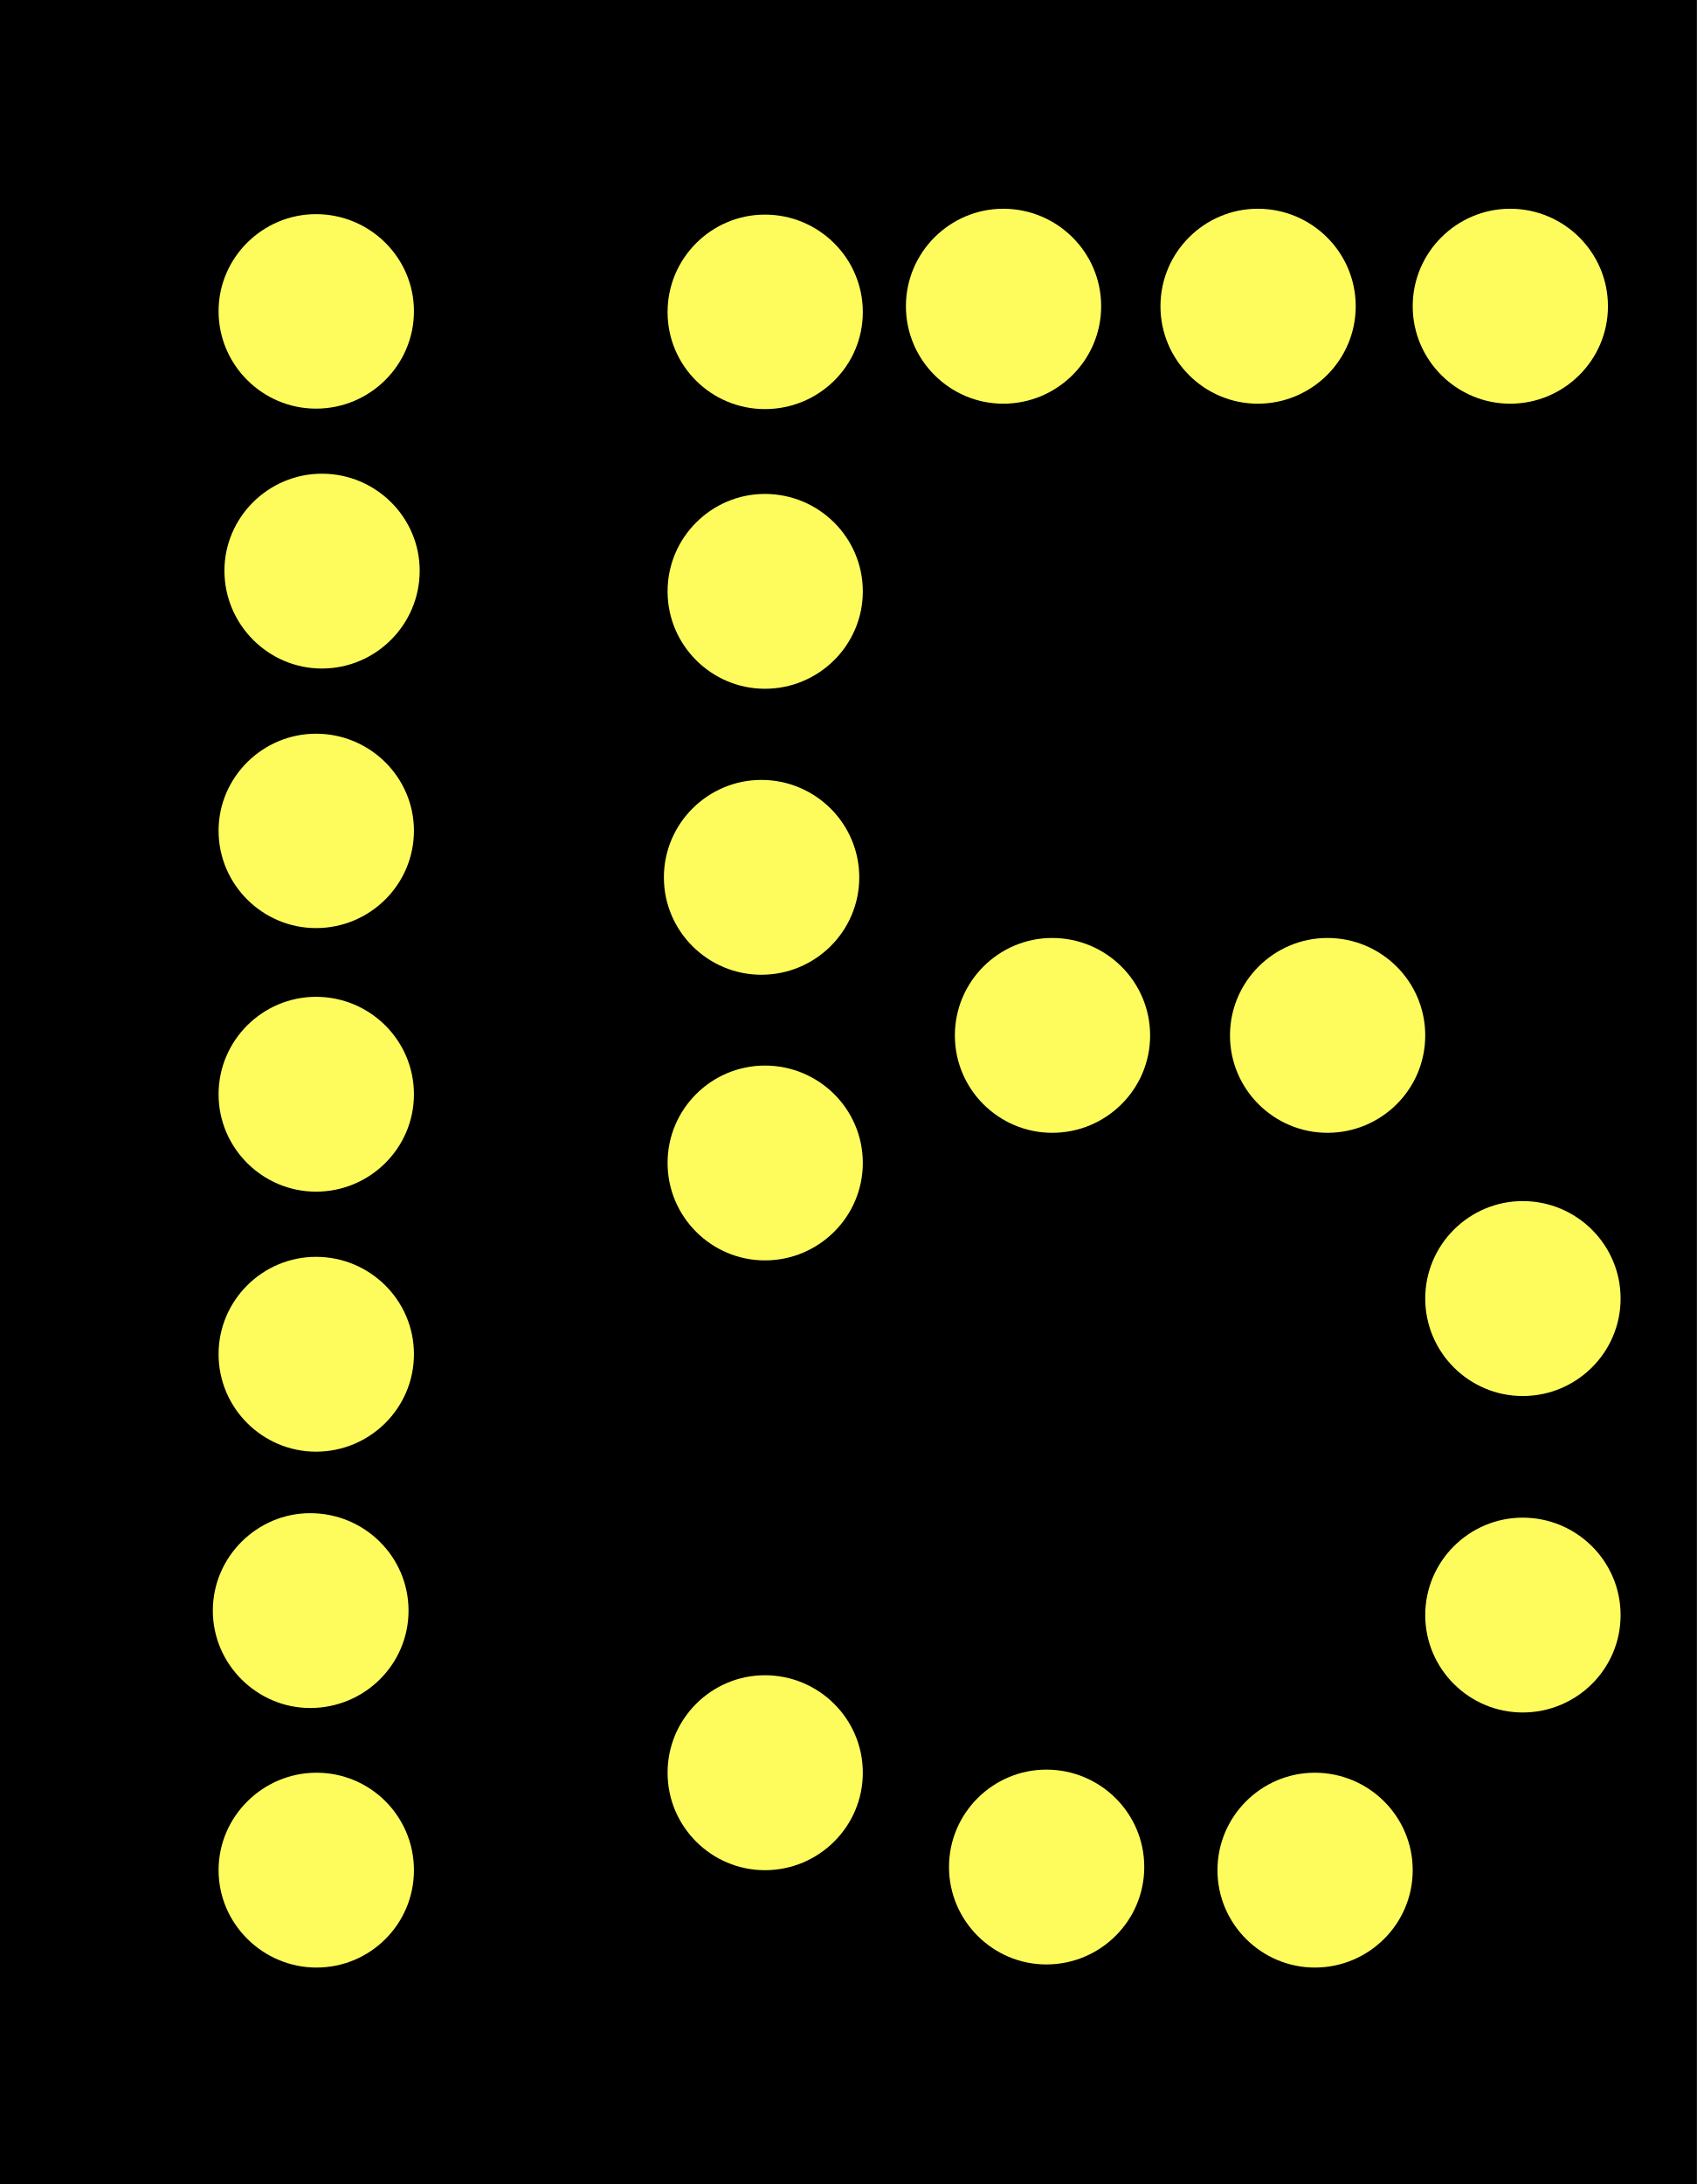
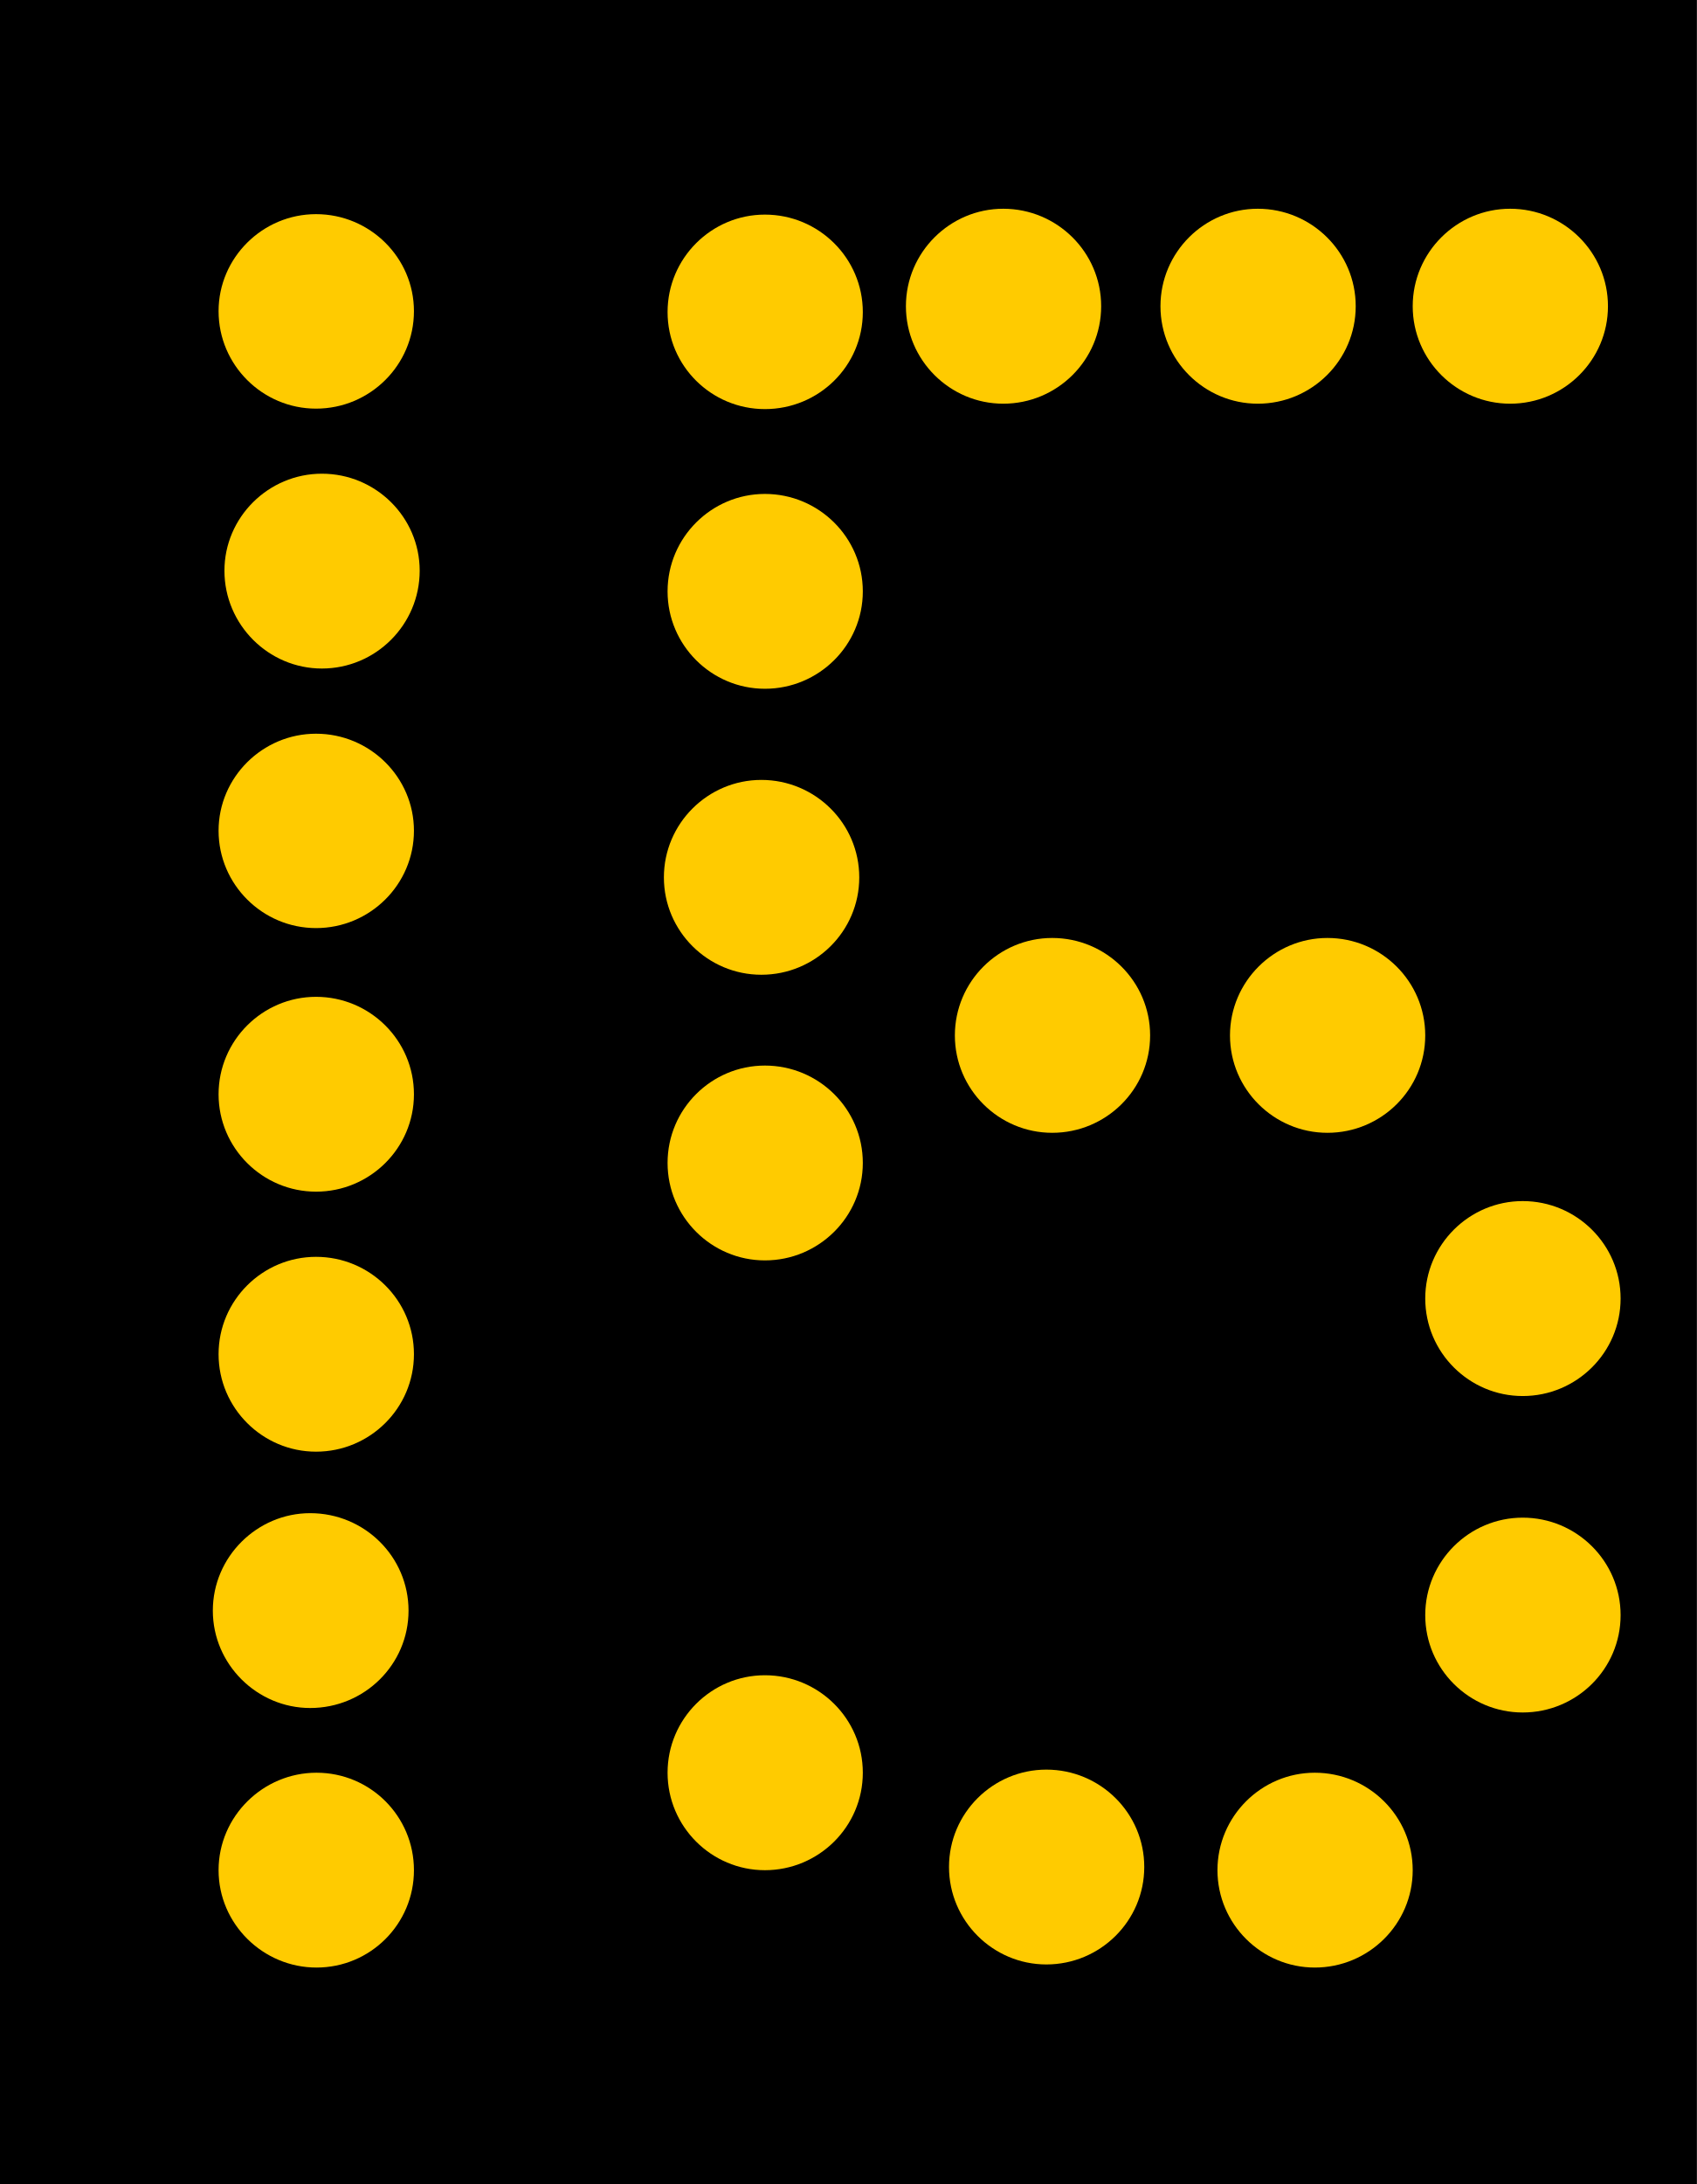
<svg xmlns="http://www.w3.org/2000/svg" width="14.766" height="19" viewBox="0 0 14.766 19">
  <path fill-rule="nonzero" fill="rgb(0%, 0%, 0%)" fill-opacity="1" d="M 0 0 L 14.766 0 L 14.766 19 L 0 19 Z M 0 0 " />
-   <path fill-rule="nonzero" fill="rgb(99.608%, 98.824%, 36.471%)" fill-opacity="1" d="M 3.602 16.27 C 3.602 16.738 3.223 17.117 2.754 17.117 C 2.289 17.117 1.902 16.738 1.902 16.27 C 1.902 15.801 2.289 15.422 2.754 15.422 C 3.223 15.422 3.602 15.801 3.602 16.27 Z M 3.602 16.27 " />
-   <path fill-rule="nonzero" fill="rgb(99.608%, 98.824%, 36.471%)" fill-opacity="1" d="M 3.555 14.012 C 3.555 14.48 3.172 14.859 2.699 14.859 C 2.238 14.859 1.852 14.48 1.852 14.012 C 1.852 13.543 2.238 13.164 2.699 13.164 C 3.172 13.164 3.555 13.543 3.555 14.012 Z M 3.555 14.012 " />
-   <path fill-rule="nonzero" fill="rgb(99.608%, 98.824%, 36.471%)" fill-opacity="1" d="M 3.602 11.781 C 3.602 12.25 3.219 12.629 2.75 12.629 C 2.285 12.629 1.902 12.25 1.902 11.781 C 1.902 11.312 2.285 10.934 2.75 10.934 C 3.219 10.934 3.602 11.312 3.602 11.781 Z M 3.602 11.781 " />
-   <path fill-rule="nonzero" fill="rgb(99.608%, 98.824%, 36.471%)" fill-opacity="1" d="M 3.602 9.52 C 3.602 9.988 3.219 10.367 2.75 10.367 C 2.285 10.367 1.902 9.988 1.902 9.52 C 1.902 9.051 2.285 8.672 2.75 8.672 C 3.219 8.672 3.602 9.051 3.602 9.52 Z M 3.602 9.52 " />
-   <path fill-rule="nonzero" fill="rgb(99.608%, 98.824%, 36.471%)" fill-opacity="1" d="M 3.602 7.227 C 3.602 7.695 3.219 8.074 2.75 8.074 C 2.285 8.074 1.902 7.695 1.902 7.227 C 1.902 6.762 2.285 6.383 2.75 6.383 C 3.219 6.383 3.602 6.762 3.602 7.227 Z M 3.602 7.227 " />
-   <path fill-rule="nonzero" fill="rgb(99.608%, 98.824%, 36.471%)" fill-opacity="1" d="M 3.652 4.965 C 3.652 5.434 3.27 5.816 2.801 5.816 C 2.336 5.816 1.953 5.434 1.953 4.965 C 1.953 4.5 2.336 4.121 2.801 4.121 C 3.27 4.121 3.652 4.5 3.652 4.965 Z M 3.652 4.965 " />
-   <path fill-rule="nonzero" fill="rgb(99.608%, 98.824%, 36.471%)" fill-opacity="1" d="M 3.602 2.707 C 3.602 3.176 3.219 3.555 2.75 3.555 C 2.285 3.555 1.902 3.176 1.902 2.707 C 1.902 2.242 2.285 1.863 2.75 1.863 C 3.219 1.863 3.602 2.242 3.602 2.707 Z M 3.602 2.707 " />
-   <path fill-rule="nonzero" fill="rgb(99.608%, 98.824%, 36.471%)" fill-opacity="1" d="M 7.508 2.715 C 7.508 3.184 7.125 3.559 6.656 3.559 C 6.191 3.559 5.809 3.184 5.809 2.715 C 5.809 2.246 6.191 1.867 6.656 1.867 C 7.125 1.867 7.508 2.246 7.508 2.715 Z M 7.508 2.715 " />
-   <path fill-rule="nonzero" fill="rgb(99.608%, 98.824%, 36.471%)" fill-opacity="1" d="M 9.582 2.664 C 9.582 3.133 9.199 3.512 8.73 3.512 C 8.266 3.512 7.883 3.133 7.883 2.664 C 7.883 2.195 8.266 1.816 8.73 1.816 C 9.199 1.816 9.582 2.195 9.582 2.664 Z M 9.582 2.664 " />
-   <path fill-rule="nonzero" fill="rgb(99.608%, 98.824%, 36.471%)" fill-opacity="1" d="M 11.797 2.664 C 11.797 3.133 11.414 3.512 10.945 3.512 C 10.48 3.512 10.098 3.133 10.098 2.664 C 10.098 2.195 10.48 1.816 10.945 1.816 C 11.414 1.816 11.797 2.195 11.797 2.664 Z M 11.797 2.664 " />
-   <path fill-rule="nonzero" fill="rgb(99.608%, 98.824%, 36.471%)" fill-opacity="1" d="M 13.992 2.664 C 13.992 3.133 13.609 3.512 13.141 3.512 C 12.676 3.512 12.293 3.133 12.293 2.664 C 12.293 2.195 12.676 1.816 13.141 1.816 C 13.609 1.816 13.992 2.195 13.992 2.664 Z M 13.992 2.664 " />
-   <path fill-rule="nonzero" fill="rgb(99.608%, 98.824%, 36.471%)" fill-opacity="1" d="M 7.508 5.145 C 7.508 5.613 7.125 5.992 6.656 5.992 C 6.191 5.992 5.809 5.613 5.809 5.145 C 5.809 4.676 6.191 4.297 6.656 4.297 C 7.125 4.297 7.508 4.676 7.508 5.145 Z M 7.508 5.145 " />
-   <path fill-rule="nonzero" fill="rgb(99.608%, 98.824%, 36.471%)" fill-opacity="1" d="M 7.477 7.633 C 7.477 8.102 7.094 8.48 6.625 8.48 C 6.16 8.48 5.777 8.102 5.777 7.633 C 5.777 7.164 6.16 6.785 6.625 6.785 C 7.094 6.785 7.477 7.164 7.477 7.633 Z M 7.477 7.633 " />
-   <path fill-rule="nonzero" fill="rgb(99.608%, 98.824%, 36.471%)" fill-opacity="1" d="M 7.508 10.117 C 7.508 10.586 7.125 10.965 6.656 10.965 C 6.191 10.965 5.809 10.586 5.809 10.117 C 5.809 9.648 6.191 9.27 6.656 9.27 C 7.125 9.27 7.508 9.648 7.508 10.117 Z M 7.508 10.117 " />
-   <path fill-rule="nonzero" fill="rgb(99.608%, 98.824%, 36.471%)" fill-opacity="1" d="M 10.008 9.008 C 10.008 9.477 9.625 9.855 9.156 9.855 C 8.691 9.855 8.309 9.477 8.309 9.008 C 8.309 8.539 8.691 8.16 9.156 8.16 C 9.625 8.16 10.008 8.539 10.008 9.008 Z M 10.008 9.008 " />
-   <path fill-rule="nonzero" fill="rgb(99.608%, 98.824%, 36.471%)" fill-opacity="1" d="M 12.402 9.008 C 12.402 9.477 12.02 9.855 11.551 9.855 C 11.086 9.855 10.703 9.477 10.703 9.008 C 10.703 8.539 11.086 8.16 11.551 8.16 C 12.02 8.16 12.402 8.539 12.402 9.008 Z M 12.402 9.008 " />
-   <path fill-rule="nonzero" fill="rgb(99.608%, 98.824%, 36.471%)" fill-opacity="1" d="M 14.102 11.297 C 14.102 11.766 13.719 12.145 13.25 12.145 C 12.785 12.145 12.402 11.766 12.402 11.297 C 12.402 10.828 12.785 10.449 13.25 10.449 C 13.719 10.449 14.102 10.828 14.102 11.297 Z M 14.102 11.297 " />
-   <path fill-rule="nonzero" fill="rgb(99.608%, 98.824%, 36.471%)" fill-opacity="1" d="M 14.102 14.051 C 14.102 14.52 13.719 14.898 13.25 14.898 C 12.785 14.898 12.402 14.52 12.402 14.051 C 12.402 13.582 12.785 13.203 13.25 13.203 C 13.719 13.203 14.102 13.582 14.102 14.051 Z M 14.102 14.051 " />
-   <path fill-rule="nonzero" fill="rgb(99.608%, 98.824%, 36.471%)" fill-opacity="1" d="M 12.293 16.27 C 12.293 16.738 11.91 17.117 11.441 17.117 C 10.977 17.117 10.594 16.738 10.594 16.27 C 10.594 15.801 10.977 15.422 11.441 15.422 C 11.91 15.422 12.293 15.801 12.293 16.27 Z M 12.293 16.27 " />
-   <path fill-rule="nonzero" fill="rgb(99.608%, 98.824%, 36.471%)" fill-opacity="1" d="M 9.957 16.242 C 9.957 16.711 9.574 17.09 9.105 17.09 C 8.641 17.09 8.258 16.711 8.258 16.242 C 8.258 15.773 8.641 15.395 9.105 15.395 C 9.574 15.395 9.957 15.773 9.957 16.242 Z M 9.957 16.242 " />
-   <path fill-rule="nonzero" fill="rgb(99.608%, 98.824%, 36.471%)" fill-opacity="1" d="M 7.508 15.422 C 7.508 15.891 7.125 16.27 6.656 16.27 C 6.191 16.27 5.809 15.891 5.809 15.422 C 5.809 14.953 6.191 14.574 6.656 14.574 C 7.125 14.574 7.508 14.953 7.508 15.422 Z M 7.508 15.422 " />
+   <path fill-rule="nonzero" fill="rgb(100%, 79.608%, 0%)" fill-opacity="1" d="M 3.602 16.27 C 3.602 16.738 3.223 17.117 2.754 17.117 C 2.289 17.117 1.902 16.738 1.902 16.27 C 1.902 15.801 2.289 15.422 2.754 15.422 C 3.223 15.422 3.602 15.801 3.602 16.27 Z M 3.602 16.27 " />
+   <path fill-rule="nonzero" fill="rgb(100%, 79.608%, 0%)" fill-opacity="1" d="M 3.555 14.012 C 3.555 14.48 3.172 14.859 2.699 14.859 C 2.238 14.859 1.852 14.48 1.852 14.012 C 1.852 13.543 2.238 13.164 2.699 13.164 C 3.172 13.164 3.555 13.543 3.555 14.012 Z M 3.555 14.012 " />
+   <path fill-rule="nonzero" fill="rgb(100%, 79.608%, 0%)" fill-opacity="1" d="M 3.602 11.781 C 3.602 12.25 3.219 12.629 2.75 12.629 C 2.285 12.629 1.902 12.25 1.902 11.781 C 1.902 11.312 2.285 10.934 2.75 10.934 C 3.219 10.934 3.602 11.312 3.602 11.781 Z M 3.602 11.781 " />
+   <path fill-rule="nonzero" fill="rgb(100%, 79.608%, 0%)" fill-opacity="1" d="M 3.602 9.52 C 3.602 9.988 3.219 10.367 2.75 10.367 C 2.285 10.367 1.902 9.988 1.902 9.52 C 1.902 9.051 2.285 8.672 2.75 8.672 C 3.219 8.672 3.602 9.051 3.602 9.52 Z M 3.602 9.52 " />
+   <path fill-rule="nonzero" fill="rgb(100%, 79.608%, 0%)" fill-opacity="1" d="M 3.602 7.227 C 3.602 7.695 3.219 8.074 2.75 8.074 C 2.285 8.074 1.902 7.695 1.902 7.227 C 1.902 6.762 2.285 6.383 2.75 6.383 C 3.219 6.383 3.602 6.762 3.602 7.227 Z M 3.602 7.227 " />
+   <path fill-rule="nonzero" fill="rgb(100%, 79.608%, 0%)" fill-opacity="1" d="M 3.652 4.965 C 3.652 5.434 3.27 5.816 2.801 5.816 C 2.336 5.816 1.953 5.434 1.953 4.965 C 1.953 4.5 2.336 4.121 2.801 4.121 C 3.27 4.121 3.652 4.5 3.652 4.965 Z M 3.652 4.965 " />
+   <path fill-rule="nonzero" fill="rgb(100%, 79.608%, 0%)" fill-opacity="1" d="M 3.602 2.707 C 3.602 3.176 3.219 3.555 2.75 3.555 C 2.285 3.555 1.902 3.176 1.902 2.707 C 1.902 2.242 2.285 1.863 2.75 1.863 C 3.219 1.863 3.602 2.242 3.602 2.707 Z M 3.602 2.707 " />
+   <path fill-rule="nonzero" fill="rgb(100%, 79.608%, 0%)" fill-opacity="1" d="M 7.508 2.715 C 7.508 3.184 7.125 3.559 6.656 3.559 C 6.191 3.559 5.809 3.184 5.809 2.715 C 5.809 2.246 6.191 1.867 6.656 1.867 C 7.125 1.867 7.508 2.246 7.508 2.715 Z M 7.508 2.715 " />
+   <path fill-rule="nonzero" fill="rgb(100%, 79.608%, 0%)" fill-opacity="1" d="M 9.582 2.664 C 9.582 3.133 9.199 3.512 8.73 3.512 C 8.266 3.512 7.883 3.133 7.883 2.664 C 7.883 2.195 8.266 1.816 8.73 1.816 C 9.199 1.816 9.582 2.195 9.582 2.664 Z M 9.582 2.664 " />
+   <path fill-rule="nonzero" fill="rgb(100%, 79.608%, 0%)" fill-opacity="1" d="M 11.797 2.664 C 11.797 3.133 11.414 3.512 10.945 3.512 C 10.48 3.512 10.098 3.133 10.098 2.664 C 10.098 2.195 10.48 1.816 10.945 1.816 C 11.414 1.816 11.797 2.195 11.797 2.664 Z M 11.797 2.664 " />
+   <path fill-rule="nonzero" fill="rgb(100%, 79.608%, 0%)" fill-opacity="1" d="M 13.992 2.664 C 13.992 3.133 13.609 3.512 13.141 3.512 C 12.676 3.512 12.293 3.133 12.293 2.664 C 12.293 2.195 12.676 1.816 13.141 1.816 C 13.609 1.816 13.992 2.195 13.992 2.664 Z M 13.992 2.664 " />
+   <path fill-rule="nonzero" fill="rgb(100%, 79.608%, 0%)" fill-opacity="1" d="M 7.508 5.145 C 7.508 5.613 7.125 5.992 6.656 5.992 C 6.191 5.992 5.809 5.613 5.809 5.145 C 5.809 4.676 6.191 4.297 6.656 4.297 C 7.125 4.297 7.508 4.676 7.508 5.145 Z M 7.508 5.145 " />
+   <path fill-rule="nonzero" fill="rgb(100%, 79.608%, 0%)" fill-opacity="1" d="M 7.477 7.633 C 7.477 8.102 7.094 8.48 6.625 8.48 C 6.16 8.48 5.777 8.102 5.777 7.633 C 5.777 7.164 6.16 6.785 6.625 6.785 C 7.094 6.785 7.477 7.164 7.477 7.633 Z M 7.477 7.633 " />
+   <path fill-rule="nonzero" fill="rgb(100%, 79.608%, 0%)" fill-opacity="1" d="M 7.508 10.117 C 7.508 10.586 7.125 10.965 6.656 10.965 C 6.191 10.965 5.809 10.586 5.809 10.117 C 5.809 9.648 6.191 9.27 6.656 9.27 C 7.125 9.27 7.508 9.648 7.508 10.117 Z M 7.508 10.117 " />
+   <path fill-rule="nonzero" fill="rgb(100%, 79.608%, 0%)" fill-opacity="1" d="M 10.008 9.008 C 10.008 9.477 9.625 9.855 9.156 9.855 C 8.691 9.855 8.309 9.477 8.309 9.008 C 8.309 8.539 8.691 8.16 9.156 8.16 C 9.625 8.16 10.008 8.539 10.008 9.008 Z M 10.008 9.008 " />
+   <path fill-rule="nonzero" fill="rgb(100%, 79.608%, 0%)" fill-opacity="1" d="M 12.402 9.008 C 12.402 9.477 12.02 9.855 11.551 9.855 C 11.086 9.855 10.703 9.477 10.703 9.008 C 10.703 8.539 11.086 8.16 11.551 8.16 C 12.02 8.16 12.402 8.539 12.402 9.008 Z M 12.402 9.008 " />
+   <path fill-rule="nonzero" fill="rgb(100%, 79.608%, 0%)" fill-opacity="1" d="M 14.102 11.297 C 14.102 11.766 13.719 12.145 13.25 12.145 C 12.785 12.145 12.402 11.766 12.402 11.297 C 12.402 10.828 12.785 10.449 13.25 10.449 C 13.719 10.449 14.102 10.828 14.102 11.297 Z M 14.102 11.297 " />
+   <path fill-rule="nonzero" fill="rgb(100%, 79.608%, 0%)" fill-opacity="1" d="M 14.102 14.051 C 14.102 14.52 13.719 14.898 13.25 14.898 C 12.785 14.898 12.402 14.52 12.402 14.051 C 12.402 13.582 12.785 13.203 13.25 13.203 C 13.719 13.203 14.102 13.582 14.102 14.051 Z M 14.102 14.051 " />
+   <path fill-rule="nonzero" fill="rgb(100%, 79.608%, 0%)" fill-opacity="1" d="M 12.293 16.27 C 12.293 16.738 11.91 17.117 11.441 17.117 C 10.977 17.117 10.594 16.738 10.594 16.27 C 10.594 15.801 10.977 15.422 11.441 15.422 C 11.91 15.422 12.293 15.801 12.293 16.27 Z M 12.293 16.27 " />
+   <path fill-rule="nonzero" fill="rgb(100%, 79.608%, 0%)" fill-opacity="1" d="M 9.957 16.242 C 9.957 16.711 9.574 17.09 9.105 17.09 C 8.641 17.09 8.258 16.711 8.258 16.242 C 8.258 15.773 8.641 15.395 9.105 15.395 C 9.574 15.395 9.957 15.773 9.957 16.242 Z M 9.957 16.242 " />
+   <path fill-rule="nonzero" fill="rgb(100%, 79.608%, 0%)" fill-opacity="1" d="M 7.508 15.422 C 7.508 15.891 7.125 16.27 6.656 16.27 C 6.191 16.27 5.809 15.891 5.809 15.422 C 5.809 14.953 6.191 14.574 6.656 14.574 C 7.125 14.574 7.508 14.953 7.508 15.422 Z M 7.508 15.422 " />
</svg>
